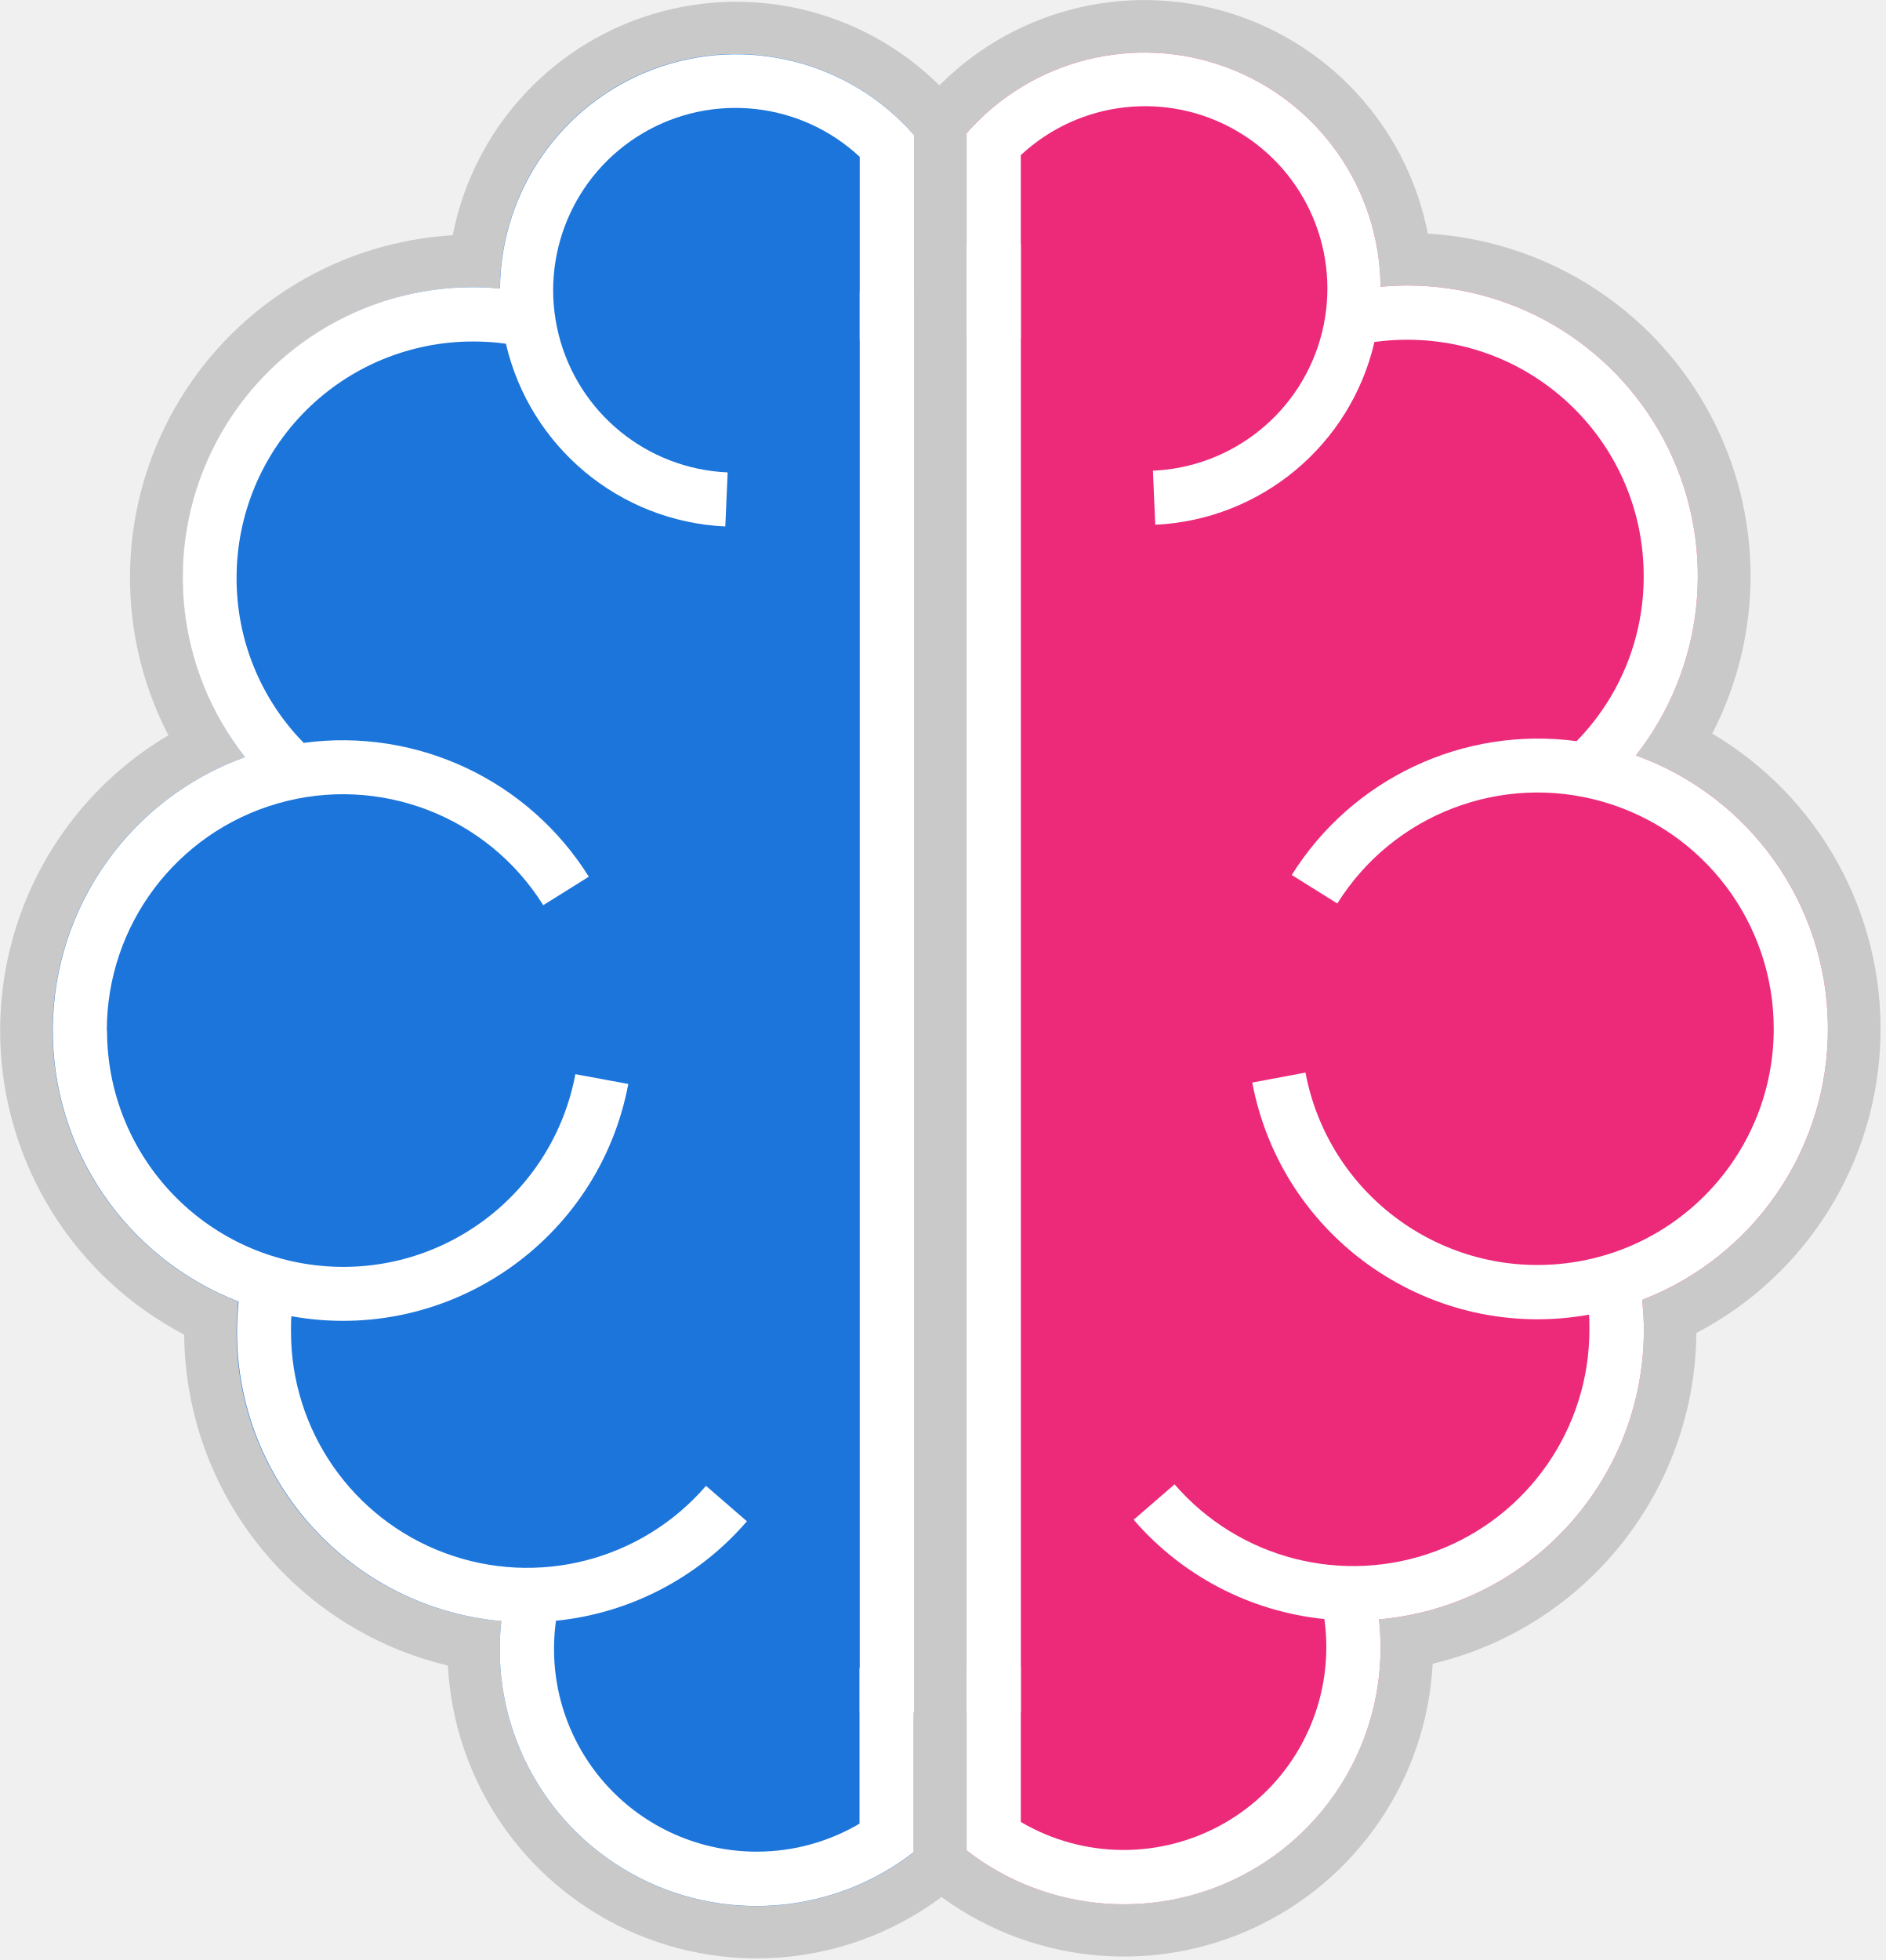
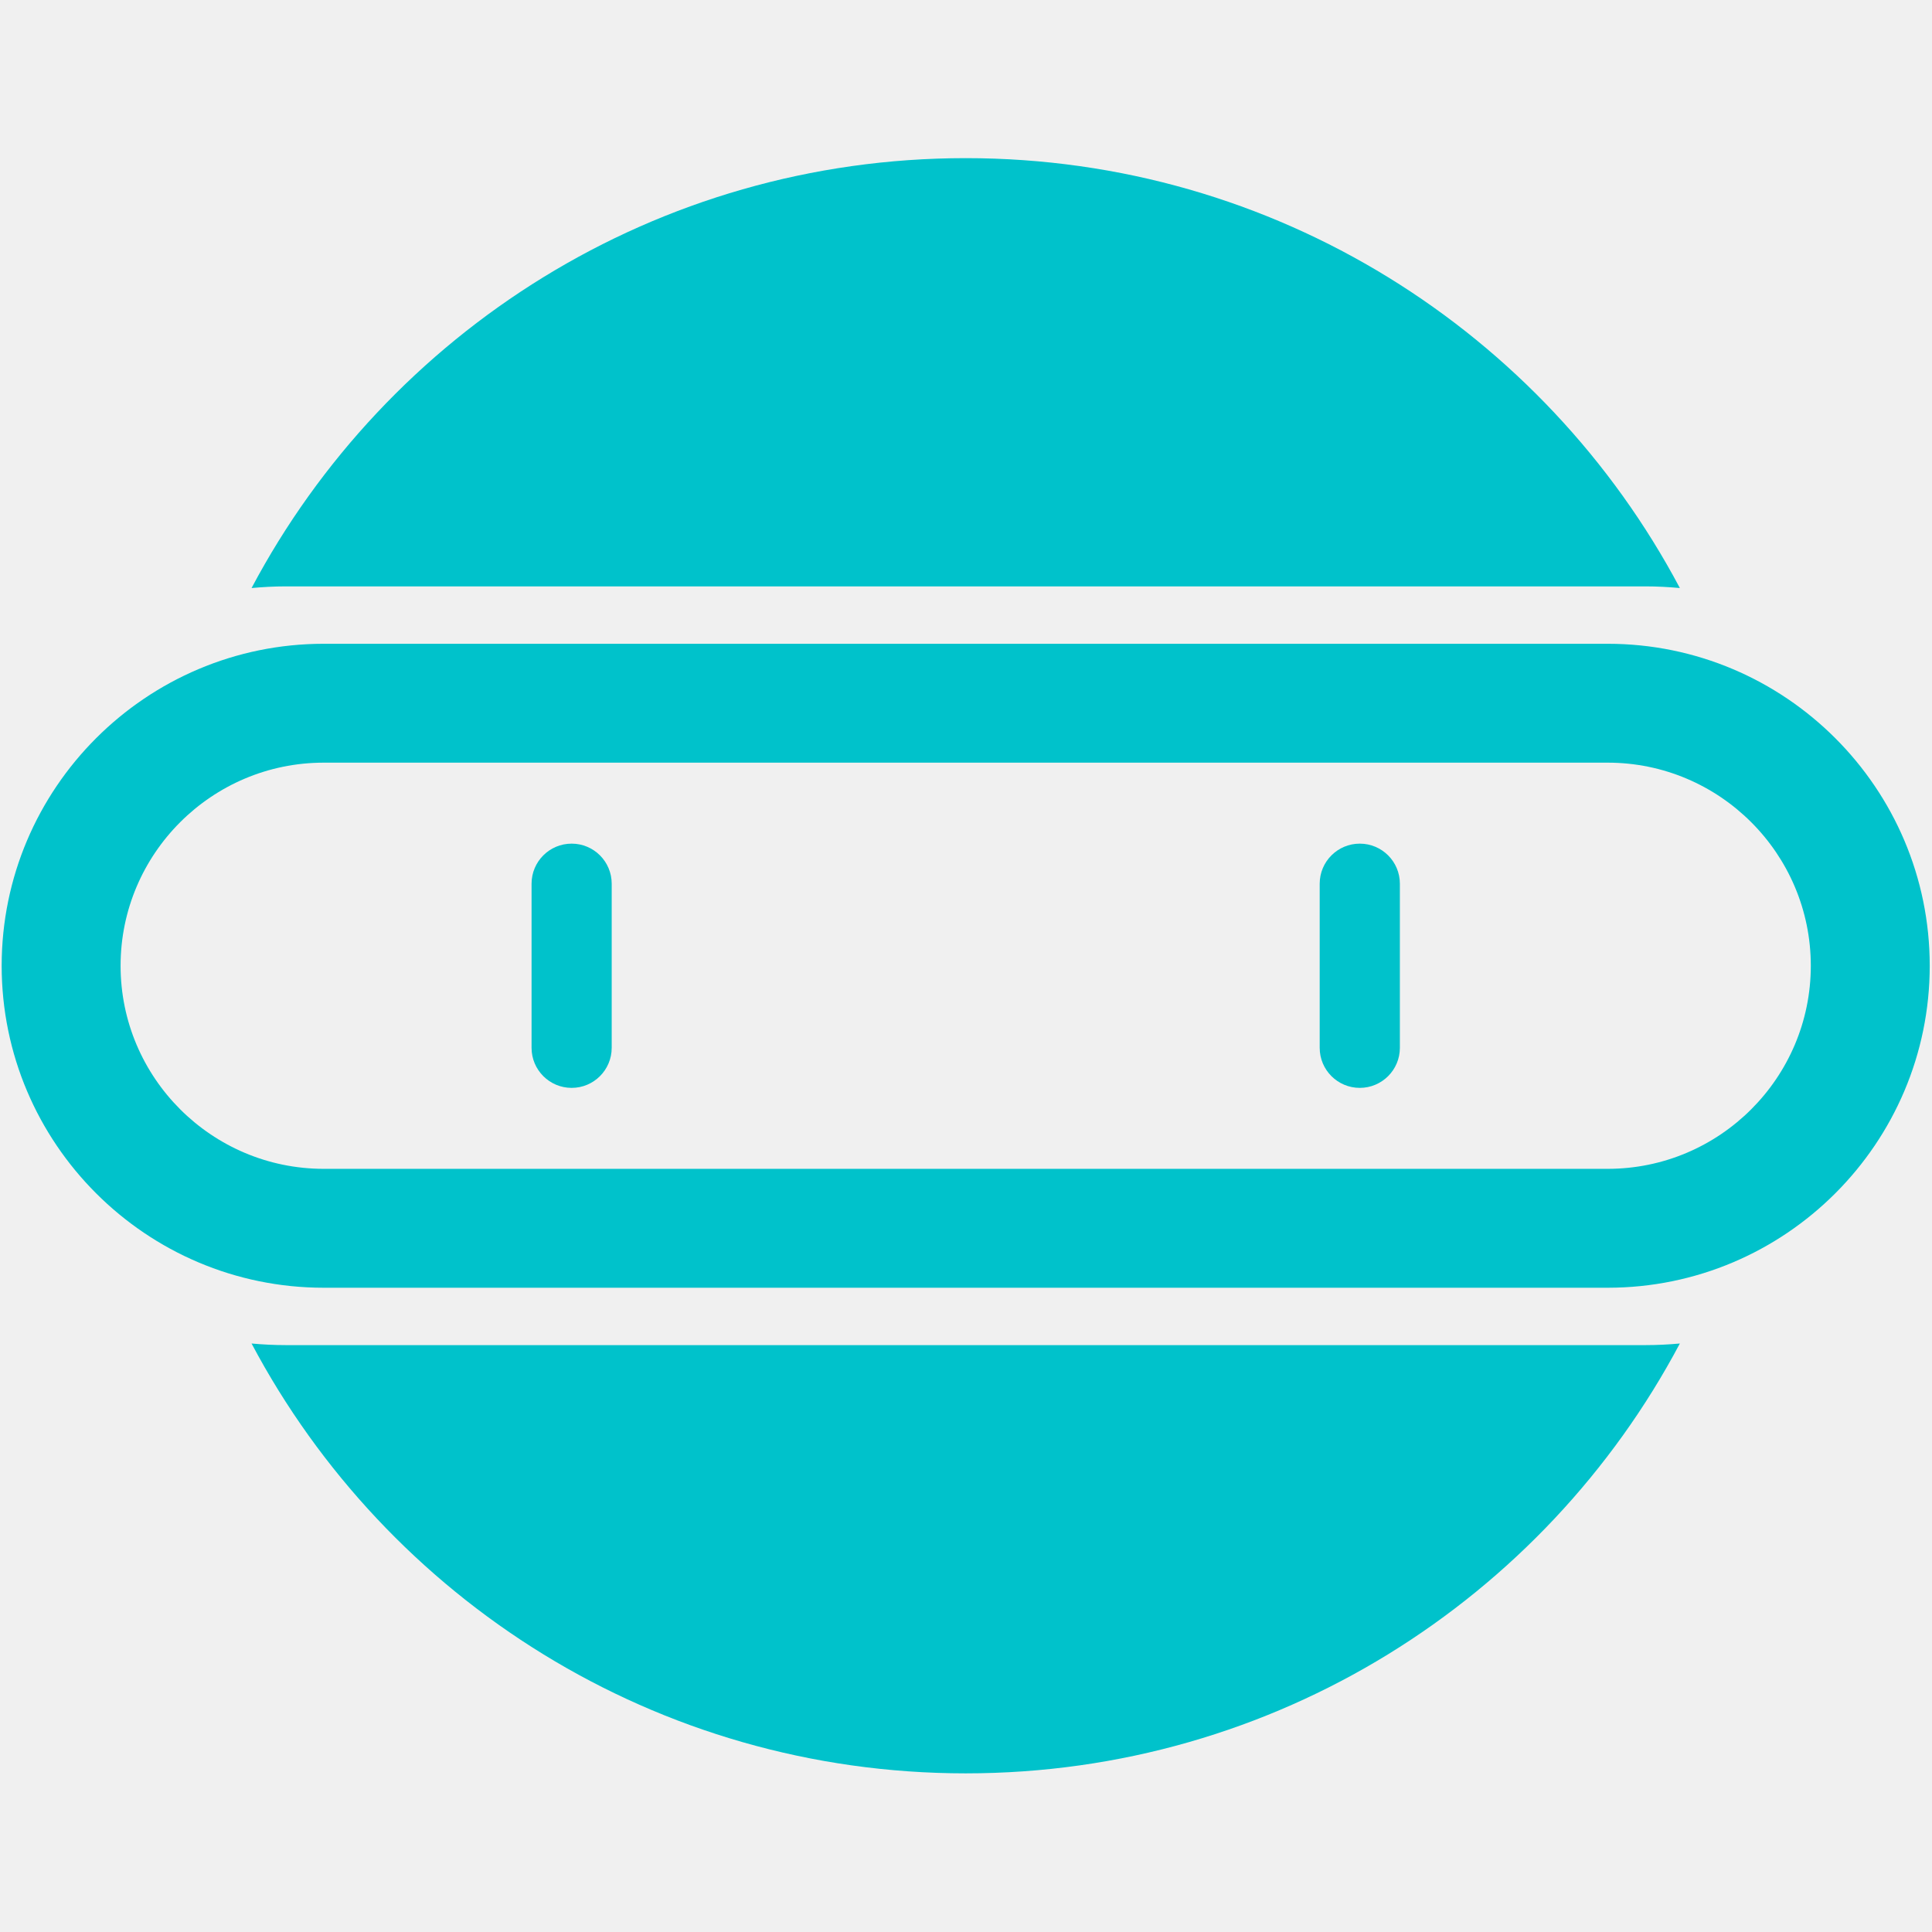
- <svg xmlns="http://www.w3.org/2000/svg" viewBox="0 0 331 344" version="1.1">
-   <g id="Page-1" stroke="none" stroke-width="1" fill="none" fill-rule="evenodd">
-     <g id="Logo">
-       <path d="M250.64,41 C270.304,42.161 288.156,52.869 298.439,69.671 C308.721,86.472 310.134,107.241 302.22,125.28 C301.7,126.45 301.15,127.61 300.56,128.75 C319.367,139.879 330.669,160.322 330.092,182.167 C329.514,204.012 317.148,223.83 297.78,233.95 C297.533,261.642 278.432,285.595 251.49,292 C250.417,312.173 238.23,330.081 219.858,338.481 C201.487,346.881 179.97,344.384 164.01,332 L160.44,329.23 L160.44,19.93 L162.73,17.32 C175.472,2.764 195.387,-3.273 214.066,1.758 C232.746,6.79 246.934,22.013 250.64,41" id="Path" fill="#C9C9C9" />
-       <path d="M169.67,59.35 L169.67,324.76 C183.968,335.846 203.51,337.305 219.295,328.466 C235.081,319.627 244.049,302.203 242.07,284.22 C268.377,281.884 288.55,259.851 288.56,233.44 C288.56,231.98 288.47,230.44 288.32,228.72 L288.26,228.14 C308.114,220.465 321.113,201.267 320.868,179.983 C320.623,158.699 307.185,139.806 287.16,132.59 C299.201,117.242 301.432,96.371 292.908,78.824 C284.384,61.278 266.597,50.131 247.09,50.11 C245.54,50.11 243.96,50.19 242.34,50.34 C242.194,33.129 231.431,17.798 215.293,11.816 C199.155,5.833 180.999,10.443 169.67,23.4 L169.67,59.4 L169.67,59.35 Z" id="Path" fill="#ED297A" />
-       <path d="M311.36,180.57 C311.366,162.075 299.12,145.812 281.344,140.707 C263.567,135.602 244.558,142.89 234.75,158.57 L226.75,153.57 C237.366,136.61 256.918,127.424 276.75,130.08 C284.34,122.34 288.572,111.92 288.53,101.08 C288.53,78.188 269.972,59.63 247.08,59.63 C245.587,59.627 244.095,59.704 242.61,59.86 L241.27,60.02 C237.069,78.121 221.351,91.225 202.79,92.1 L202.38,82.61 C216.541,82.002 228.615,72.15 232.052,58.399 C235.489,44.648 229.47,30.274 217.26,23.074 C205.05,15.875 189.559,17.566 179.19,27.23 L179.19,59.35 L169.67,59.35 L169.67,23.4 C180.999,10.443 199.155,5.833 215.293,11.816 C231.431,17.798 242.194,33.129 242.34,50.34 C243.96,50.19 245.54,50.11 247.09,50.11 C266.597,50.131 284.384,61.278 292.908,78.824 C301.432,96.371 299.201,117.242 287.16,132.59 C307.185,139.806 320.623,158.699 320.868,179.983 C321.113,201.267 308.114,220.465 288.26,228.14 L288.32,228.72 C288.47,230.4 288.56,231.98 288.56,233.44 C288.55,259.851 268.377,281.884 242.07,284.22 C244.059,302.207 235.093,319.638 219.303,328.48 C203.513,337.321 183.966,335.856 169.67,324.76 L169.67,292.46 L179.19,292.46 L179.19,319.77 C190.187,326.244 203.81,326.332 214.89,320.002 C225.971,313.671 232.812,301.891 232.82,289.13 C232.824,287.713 232.741,286.297 232.57,284.89 L232.48,284.16 C219.502,282.846 207.52,276.608 199,266.73 L206.18,260.52 C217.502,273.613 235.767,278.294 251.991,272.26 C268.215,266.227 278.983,250.749 279,233.44 C279,232.44 279,231.57 278.93,230.74 C251.387,235.675 225.011,217.496 219.82,190 L229.16,188.25 C233.13,209.273 252.445,223.823 273.747,221.838 C295.049,219.853 311.343,201.985 311.36,180.59" id="Path" fill="#FFFFFF" />
-       <path d="M79.47,41.29 C59.807,42.448 41.954,53.153 31.671,69.954 C21.388,86.754 19.976,107.522 27.89,125.56 C28.41,126.74 28.96,127.9 29.56,129.04 C10.764,140.175 -0.531,160.614 0.045,182.454 C0.62,204.293 12.974,224.109 32.33,234.24 C32.571,261.94 51.671,285.906 78.62,292.32 C79.693,312.493 91.88,330.401 110.252,338.801 C128.623,347.201 150.14,344.704 166.1,332.32 L169.67,329.55 L169.67,20.23 L167.38,17.62 C154.64,3.064 134.727,-2.974 116.048,2.055 C97.369,7.085 83.179,22.305 79.47,41.29" id="Path" fill="#C9C9C9" />
-       <path d="M160.44,59.64 L160.44,325.06 C146.143,336.173 126.582,337.649 110.78,328.805 C94.978,319.962 86.005,302.518 88,284.52 C61.696,282.18 41.53,260.147 41.52,233.74 C41.52,232.28 41.6,230.74 41.75,229.02 L41.81,228.44 C21.956,220.751 8.967,201.537 9.232,180.247 C9.497,158.957 22.96,140.072 43,132.88 C30.973,117.542 28.739,96.691 37.245,79.153 C45.751,61.616 63.509,50.461 83,50.41 C84.55,50.41 86.14,50.49 87.75,50.64 C87.875,33.414 98.642,18.061 114.794,12.075 C130.947,6.088 149.119,10.716 160.44,23.7 L160.44,59.64 Z" id="Path" fill="#1C75DB" />
-       <path d="M18.75,180.87 C18.744,162.375 30.99,146.112 48.766,141.007 C66.543,135.902 85.552,143.19 95.36,158.87 L103.36,153.87 C92.736,136.892 73.158,127.703 53.31,130.38 C45.72,122.64 41.488,112.22 41.53,101.38 C41.533,90.385 45.904,79.842 53.681,72.07 C61.458,64.298 72.005,59.935 83,59.94 C84.496,59.934 85.992,60.008 87.48,60.16 L88.81,60.33 C93.018,78.437 108.75,91.539 127.32,92.4 L127.73,82.91 C113.569,82.302 101.495,72.45 98.058,58.699 C94.621,44.948 100.64,30.574 112.85,23.374 C125.06,16.175 140.551,17.866 150.92,27.53 L150.92,59.64 L160.44,59.64 L160.44,23.7 C149.111,10.743 130.955,6.133 114.817,12.116 C98.679,18.098 87.916,33.429 87.77,50.64 C86.16,50.49 84.57,50.41 83.02,50.41 C63.507,50.414 45.711,61.561 37.192,79.116 C28.673,96.671 30.929,117.549 43,132.88 C22.967,140.09 9.52,158.985 9.273,180.275 C9.026,201.564 22.03,220.767 41.89,228.44 L41.83,229.02 C41.68,230.7 41.6,232.28 41.6,233.74 C41.606,260.119 61.728,282.141 88,284.52 C86.011,302.507 94.977,319.938 110.767,328.78 C126.557,337.621 146.104,336.156 160.4,325.06 L160.4,292.76 L150.88,292.76 L150.88,320.07 C139.883,326.544 126.26,326.632 115.18,320.302 C104.099,313.971 97.258,302.191 97.25,289.43 C97.251,288.013 97.334,286.597 97.5,285.19 L97.59,284.46 C110.587,283.148 122.585,276.898 131.11,267 L123.93,260.78 C112.618,273.907 94.335,278.612 78.092,272.576 C61.849,266.541 51.075,251.038 51.08,233.71 C51.08,232.71 51.08,231.84 51.15,231.01 C78.71,235.963 105.109,217.768 110.29,190.25 L101,188.53 C97.054,209.578 77.726,224.158 56.404,222.171 C35.081,220.184 18.78,202.285 18.79,180.87" id="Path" fill="#FFFFFF" />
-       <rect id="Rectangle" fill="#FFFFFF" x="150.92" y="51.12" width="9.53" height="249.42" />
-       <rect id="Rectangle" fill="#FFFFFF" x="169.67" y="42.87" width="9.53" height="257.67" />
-     </g>
+ <svg xmlns="http://www.w3.org/2000/svg" width="375" viewBox="0 0 375 375" height="375" version="1.0">
+   <defs>
+     <clipPath id="a">
+       <path d="M 48 260 L 327 260 L 327 344.203 L 48 344.203 Z M 48 260" />
+     </clipPath>
+     <clipPath id="b">
+       <path d="M 48 30.703 L 327 30.703 L 327 115 L 48 115 Z M 48 30.703" />
+     </clipPath>
+   </defs>
+   <path fill="#00C2CB" d="M 62.844 148.031 C 41.098 148.031 23.406 165.719 23.406 187.453 C 23.406 209.188 41.098 226.871 62.844 226.871 L 312.047 226.871 C 333.785 226.871 351.477 209.188 351.477 187.453 C 351.477 165.719 333.785 148.031 312.047 148.031 Z M 312.047 249.949 L 62.844 249.949 C 28.367 249.949 0.324 221.914 0.324 187.453 C 0.324 152.992 28.367 124.957 62.844 124.957 L 312.047 124.957 C 346.516 124.957 374.559 152.992 374.559 187.453 C 374.559 221.914 346.516 249.949 312.047 249.949" />
+   <g clip-path="url(#a)">
+     <path fill="#00C2CB" d="M 55.473 261.086 C 53.227 261.086 51.016 260.973 48.828 260.773 C 75.145 310.402 127.344 344.207 187.445 344.207 C 247.543 344.207 299.738 310.402 326.059 260.773 C 323.867 260.973 321.656 261.086 319.418 261.086 L 55.473 261.086" />
  </g>
+   <g clip-path="url(#b)">
+     <path fill="#00C2CB" d="M 319.418 113.816 C 321.656 113.816 323.867 113.938 326.059 114.137 C 299.738 64.508 247.543 30.695 187.445 30.695 C 127.344 30.695 75.145 64.508 48.828 114.137 C 51.016 113.938 53.227 113.816 55.473 113.816 L 319.418 113.816" />
+   </g>
+   <path fill="#00C2CB" d="M 271.715 203.379 C 271.715 207.676 268.227 211.156 263.934 211.156 C 259.637 211.156 256.152 207.676 256.152 203.379 L 256.152 171.527 C 256.152 167.23 259.637 163.75 263.934 163.75 C 268.227 163.75 271.715 167.23 271.715 171.527 L 271.715 203.379" />
+   <path fill="#00C2CB" d="M 118.73 203.379 C 118.73 207.676 115.25 211.156 110.957 211.156 C 106.66 211.156 103.176 207.676 103.176 203.379 L 103.176 171.527 C 103.176 167.23 106.66 163.75 110.957 163.75 C 115.25 163.75 118.73 167.23 118.73 171.527 L 118.73 203.379" />
</svg>
